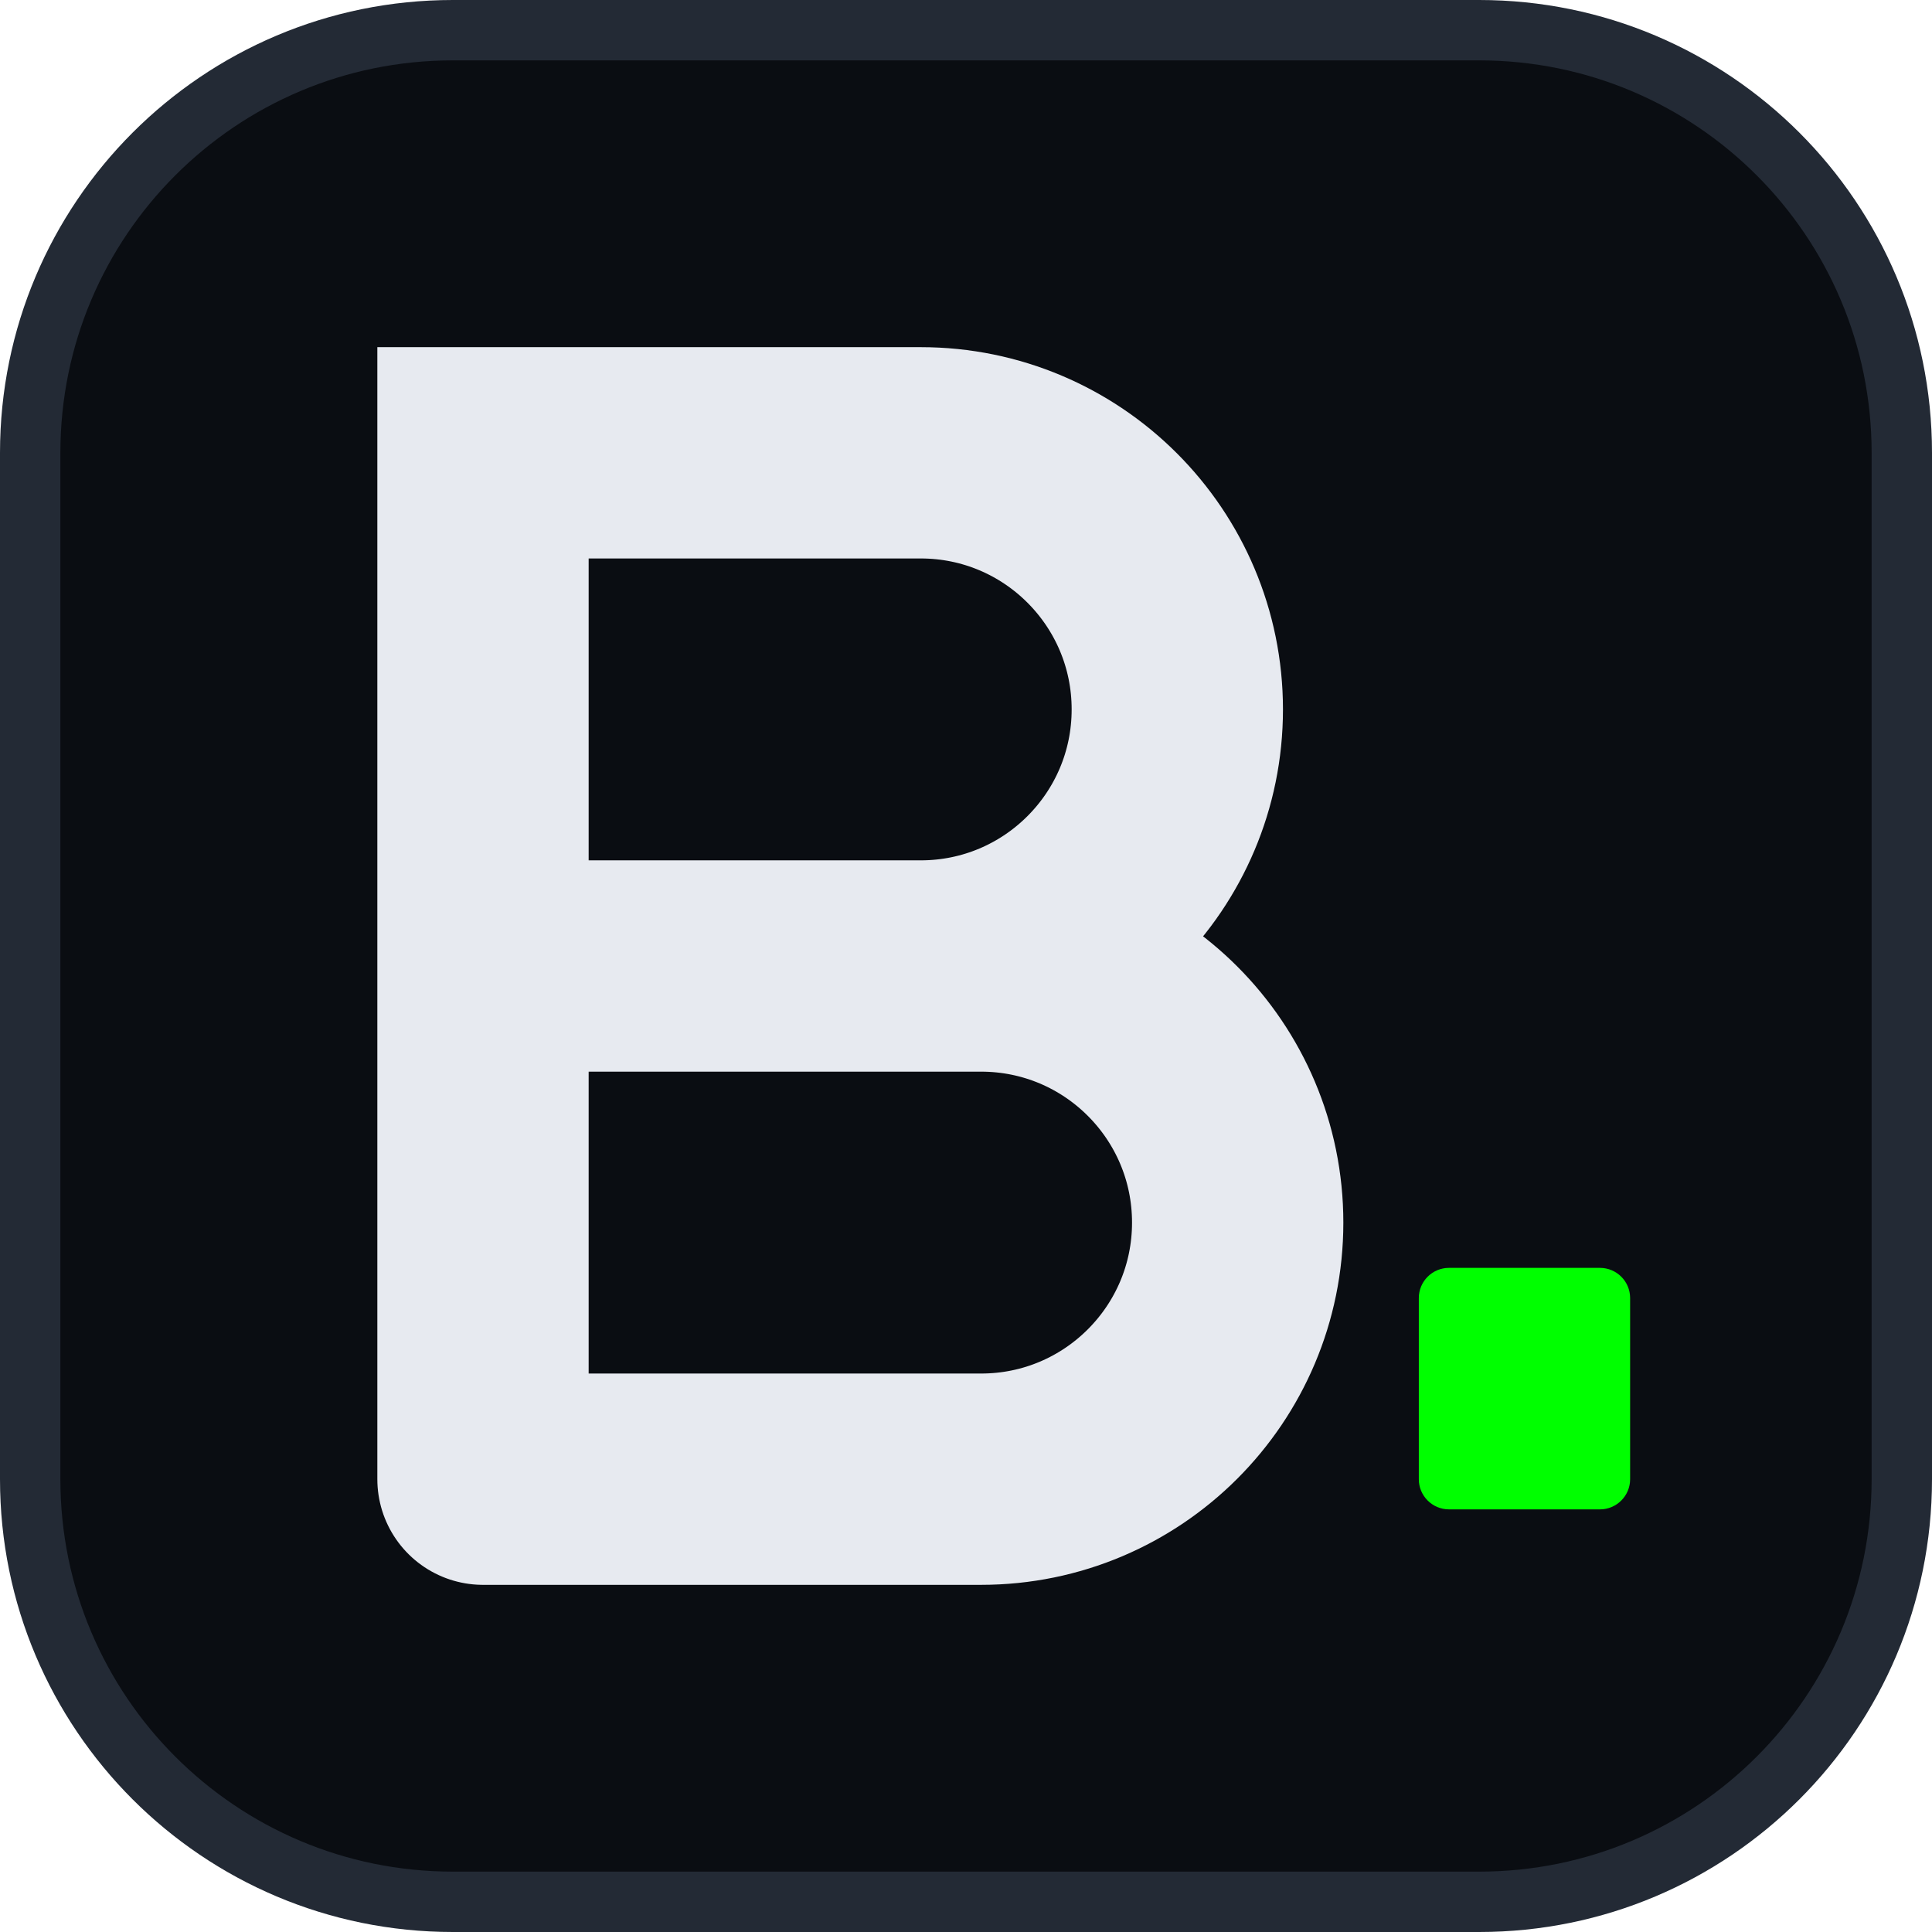
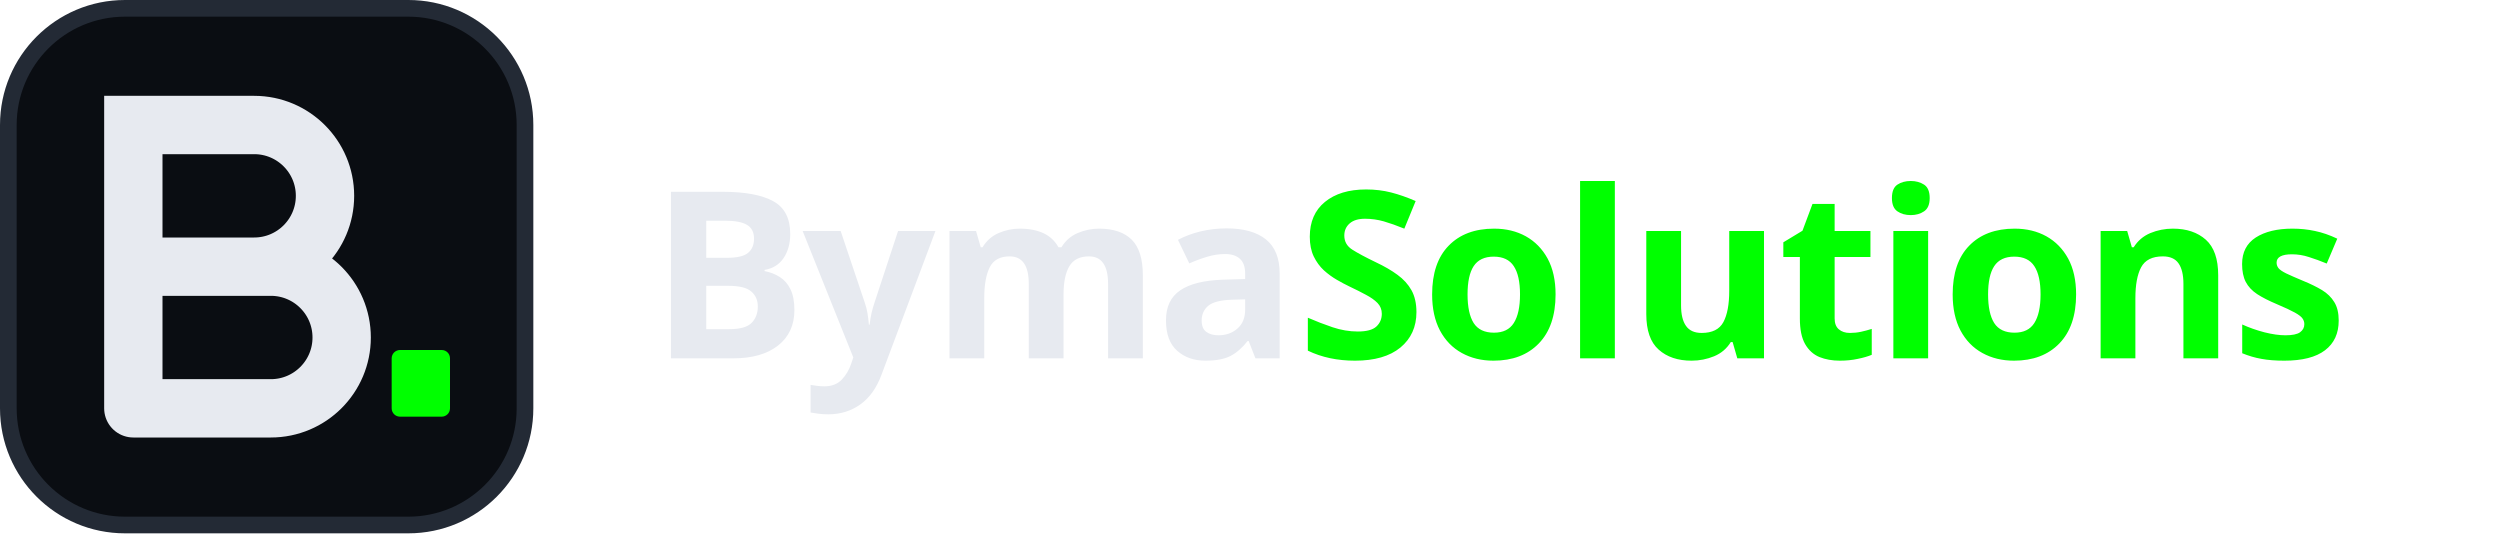
- <svg xmlns="http://www.w3.org/2000/svg" viewBox="0 0 64 64" role="img" aria-label="Byma Solutions">
+ <svg xmlns="http://www.w3.org/2000/svg" viewBox="0 0 300 64" role="img" aria-label="Byma Solutions">
  <rect x="1" y="1" width="62" height="62" rx="14" fill="#0a0d12" stroke="#232a35" stroke-width="2" />
  <path d="M16 15V49H32.5a8.5 8.5 0 0 0 0-17H16M16 32H30.5a8.5 8.5 0 0 0 0-17H16" fill="none" stroke="#e7eaf0" stroke-width="7" stroke-linejoin="round" stroke-linecap="square" />
  <rect x="47" y="42" width="7" height="8" rx="1" fill="#00ff00" />
+   <text x="78" y="43" font-family="Lexend, system-ui, sans-serif" font-size="28" font-weight="600" letter-spacing="-0.5" fill="#e7eaf0">Byma<tspan fill="#00ff00"> Solutions</tspan>
+   </text>
</svg>
